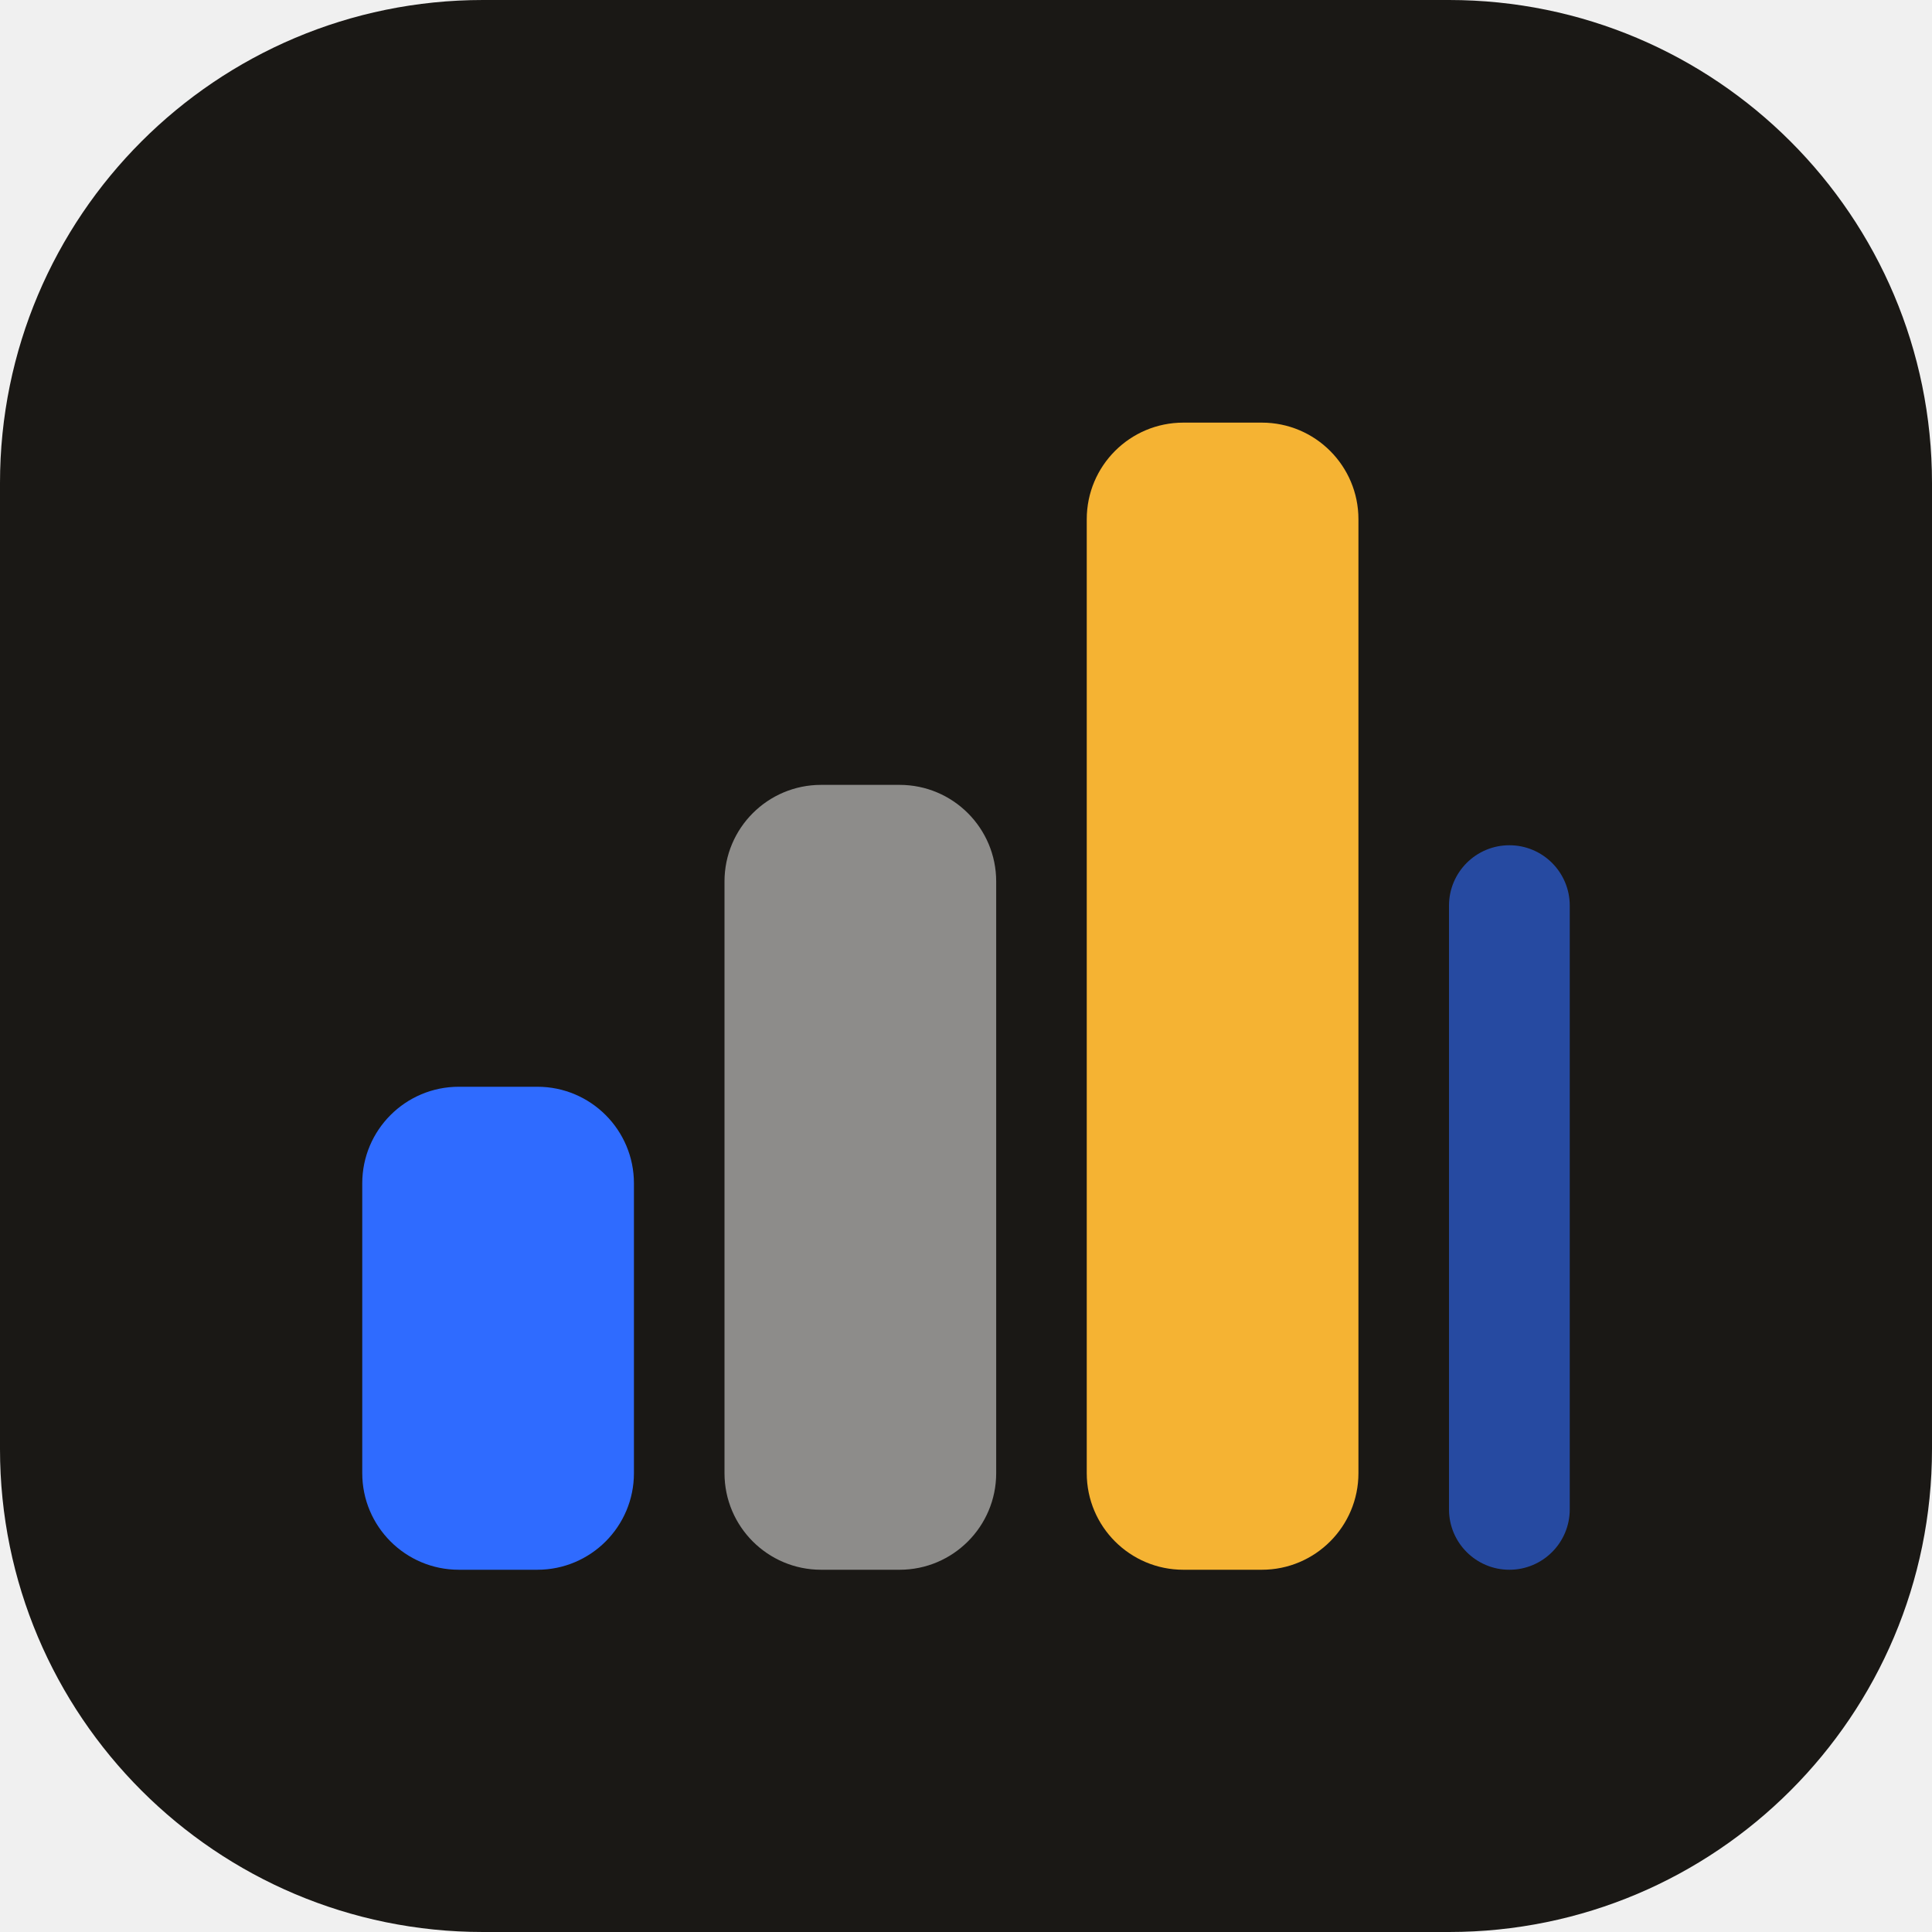
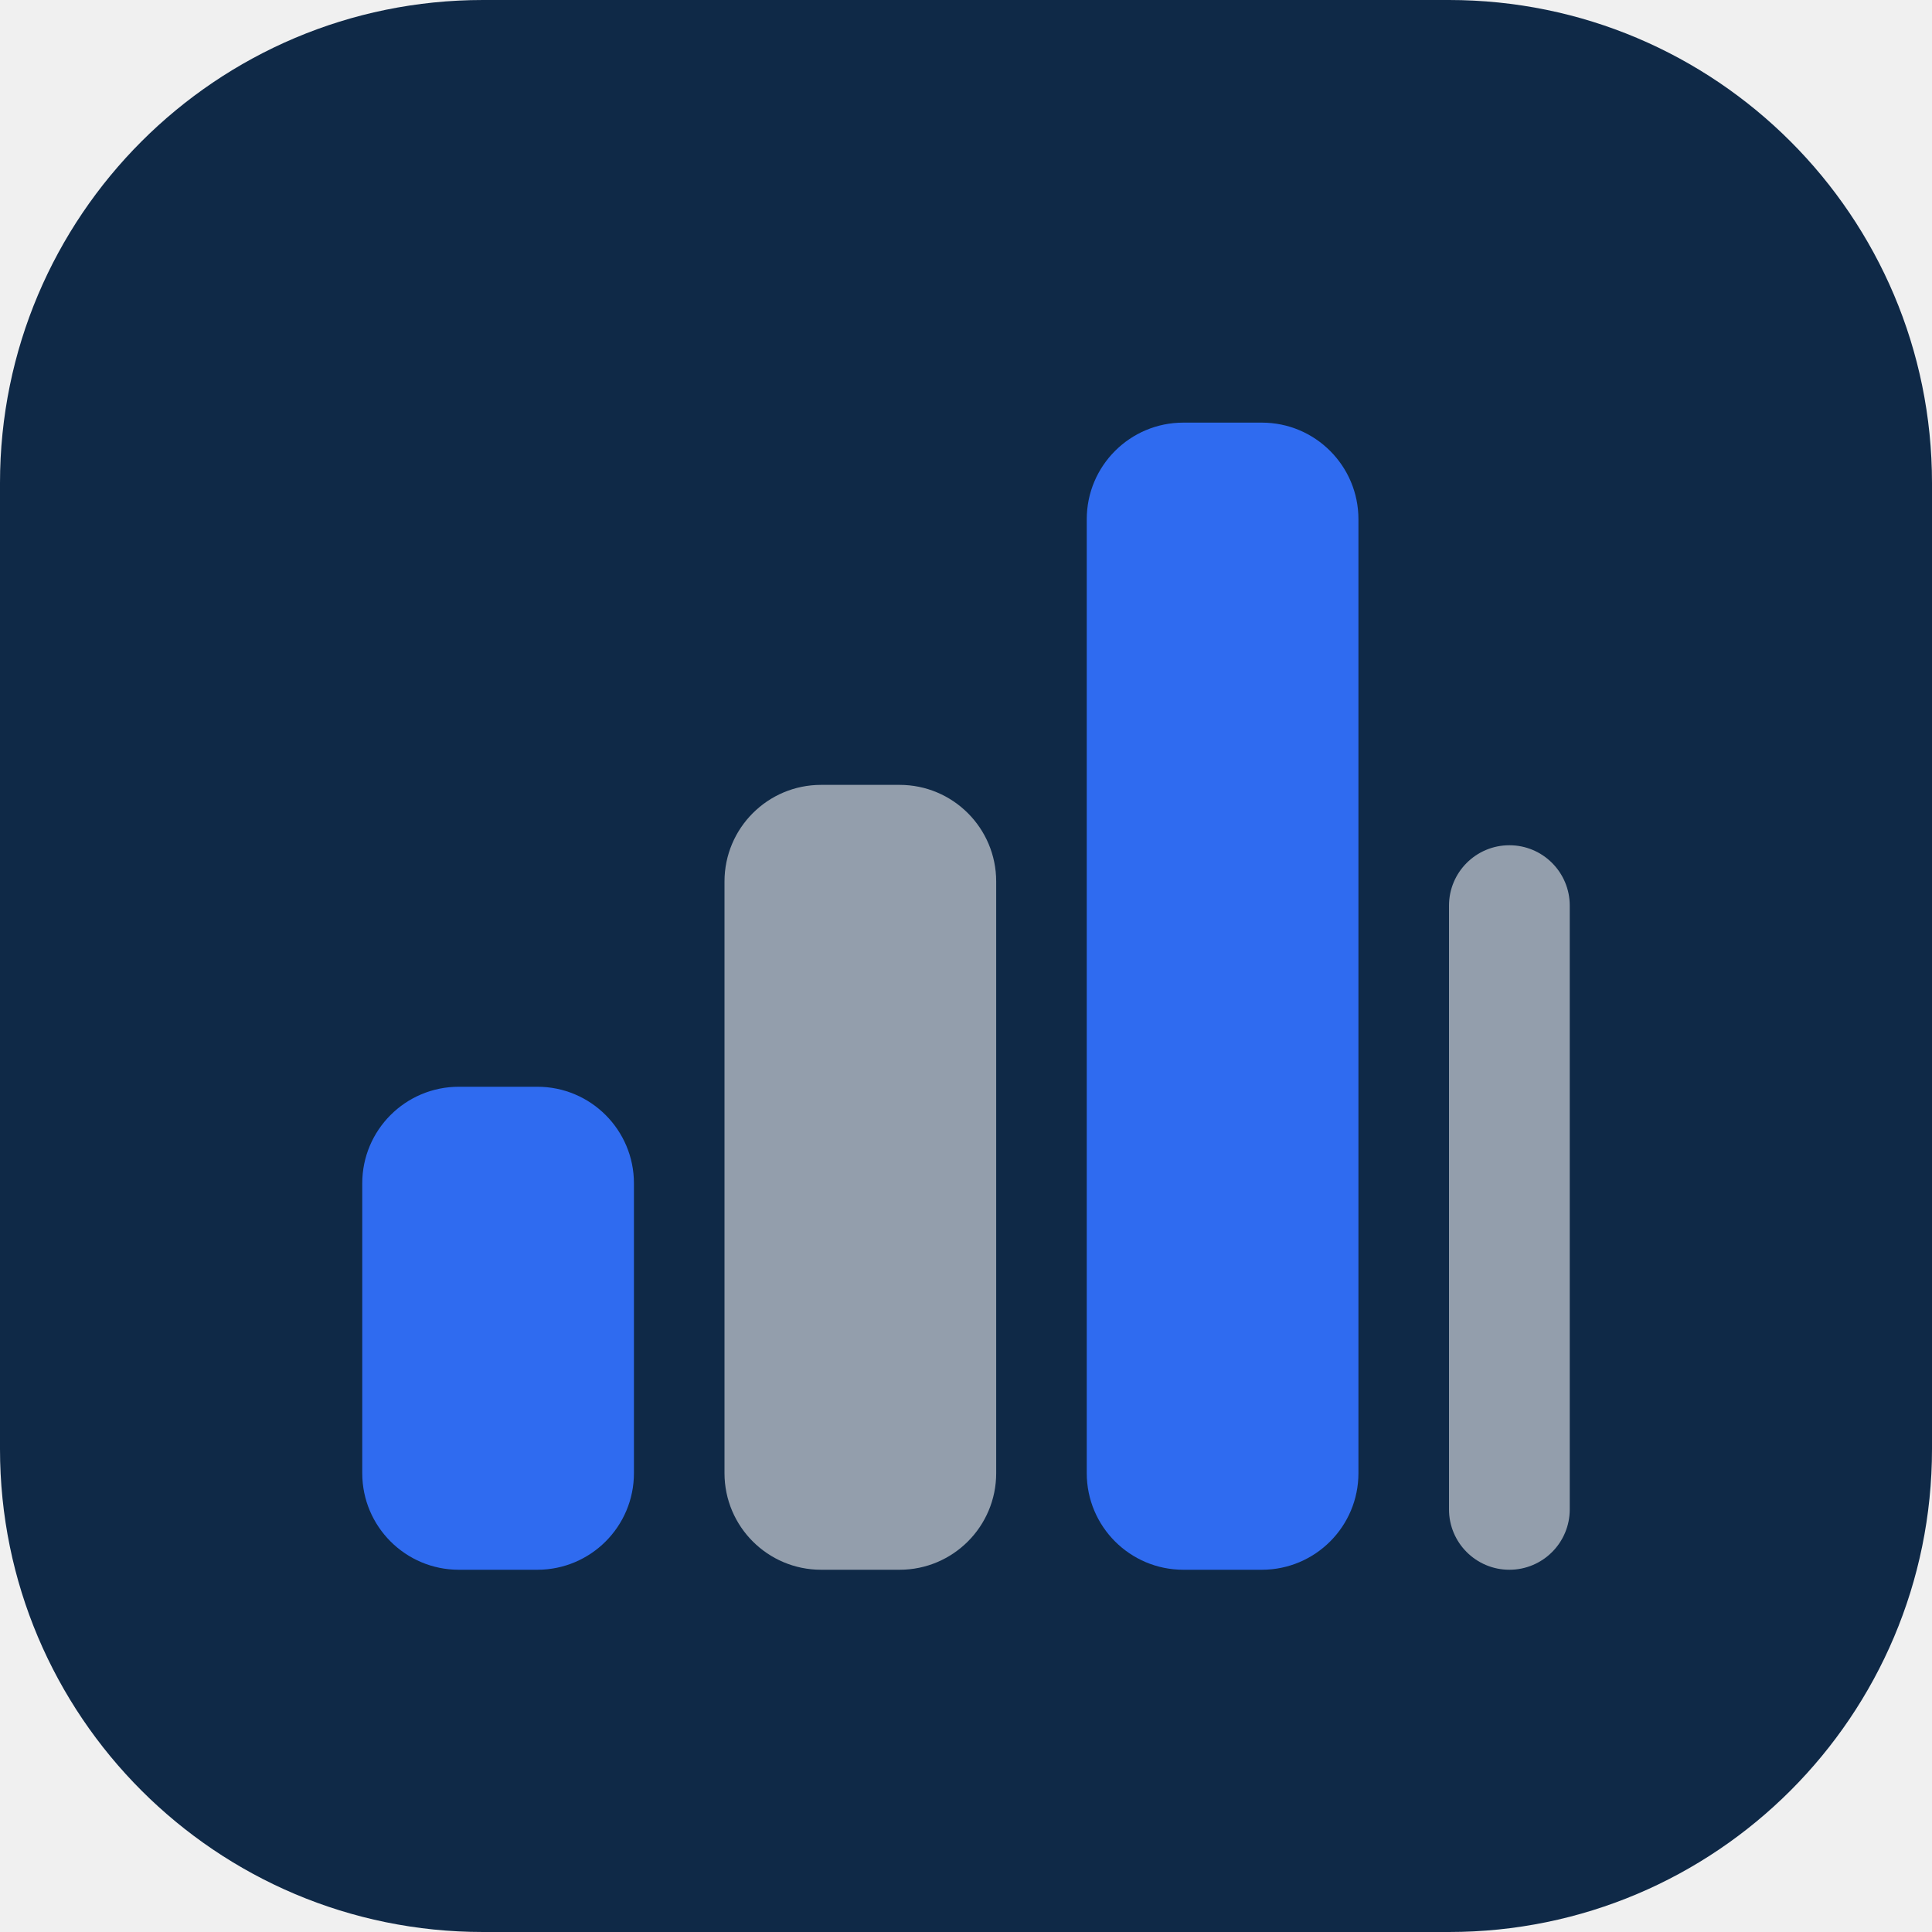
<svg xmlns="http://www.w3.org/2000/svg" width="32" height="32" viewBox="0 0 32 32">
-   <rect width="32" height="32" rx="8" fill="#1a1815" />
-   <rect x="6" y="18" width="4.5" height="8" rx="1.6" fill="#2F6BFF" />
-   <rect x="12" y="13" width="4.5" height="13" rx="1.6" fill="#ffffff" opacity="0.5" />
-   <rect x="18" y="7" width="4.5" height="19" rx="1.6" fill="#F5B333" />
-   <rect x="24" y="14" width="2" height="12" rx="1" fill="#2F6BFF" opacity="0.6" />
+   <rect width="32" height="32" rx="8" fill="#0F2947" />
+   <rect x="6" y="18" width="4.5" height="8" rx="1.6" fill="#2F6BF0" />
+   <rect x="12" y="13" width="4.5" height="13" rx="1.6" fill="#ffffff" opacity="0.55" />
+   <rect x="18" y="7" width="4.5" height="19" rx="1.6" fill="#2F6BF0" />
+   <rect x="24" y="14" width="2" height="12" rx="1" fill="#ffffff" opacity="0.55" />
</svg>
